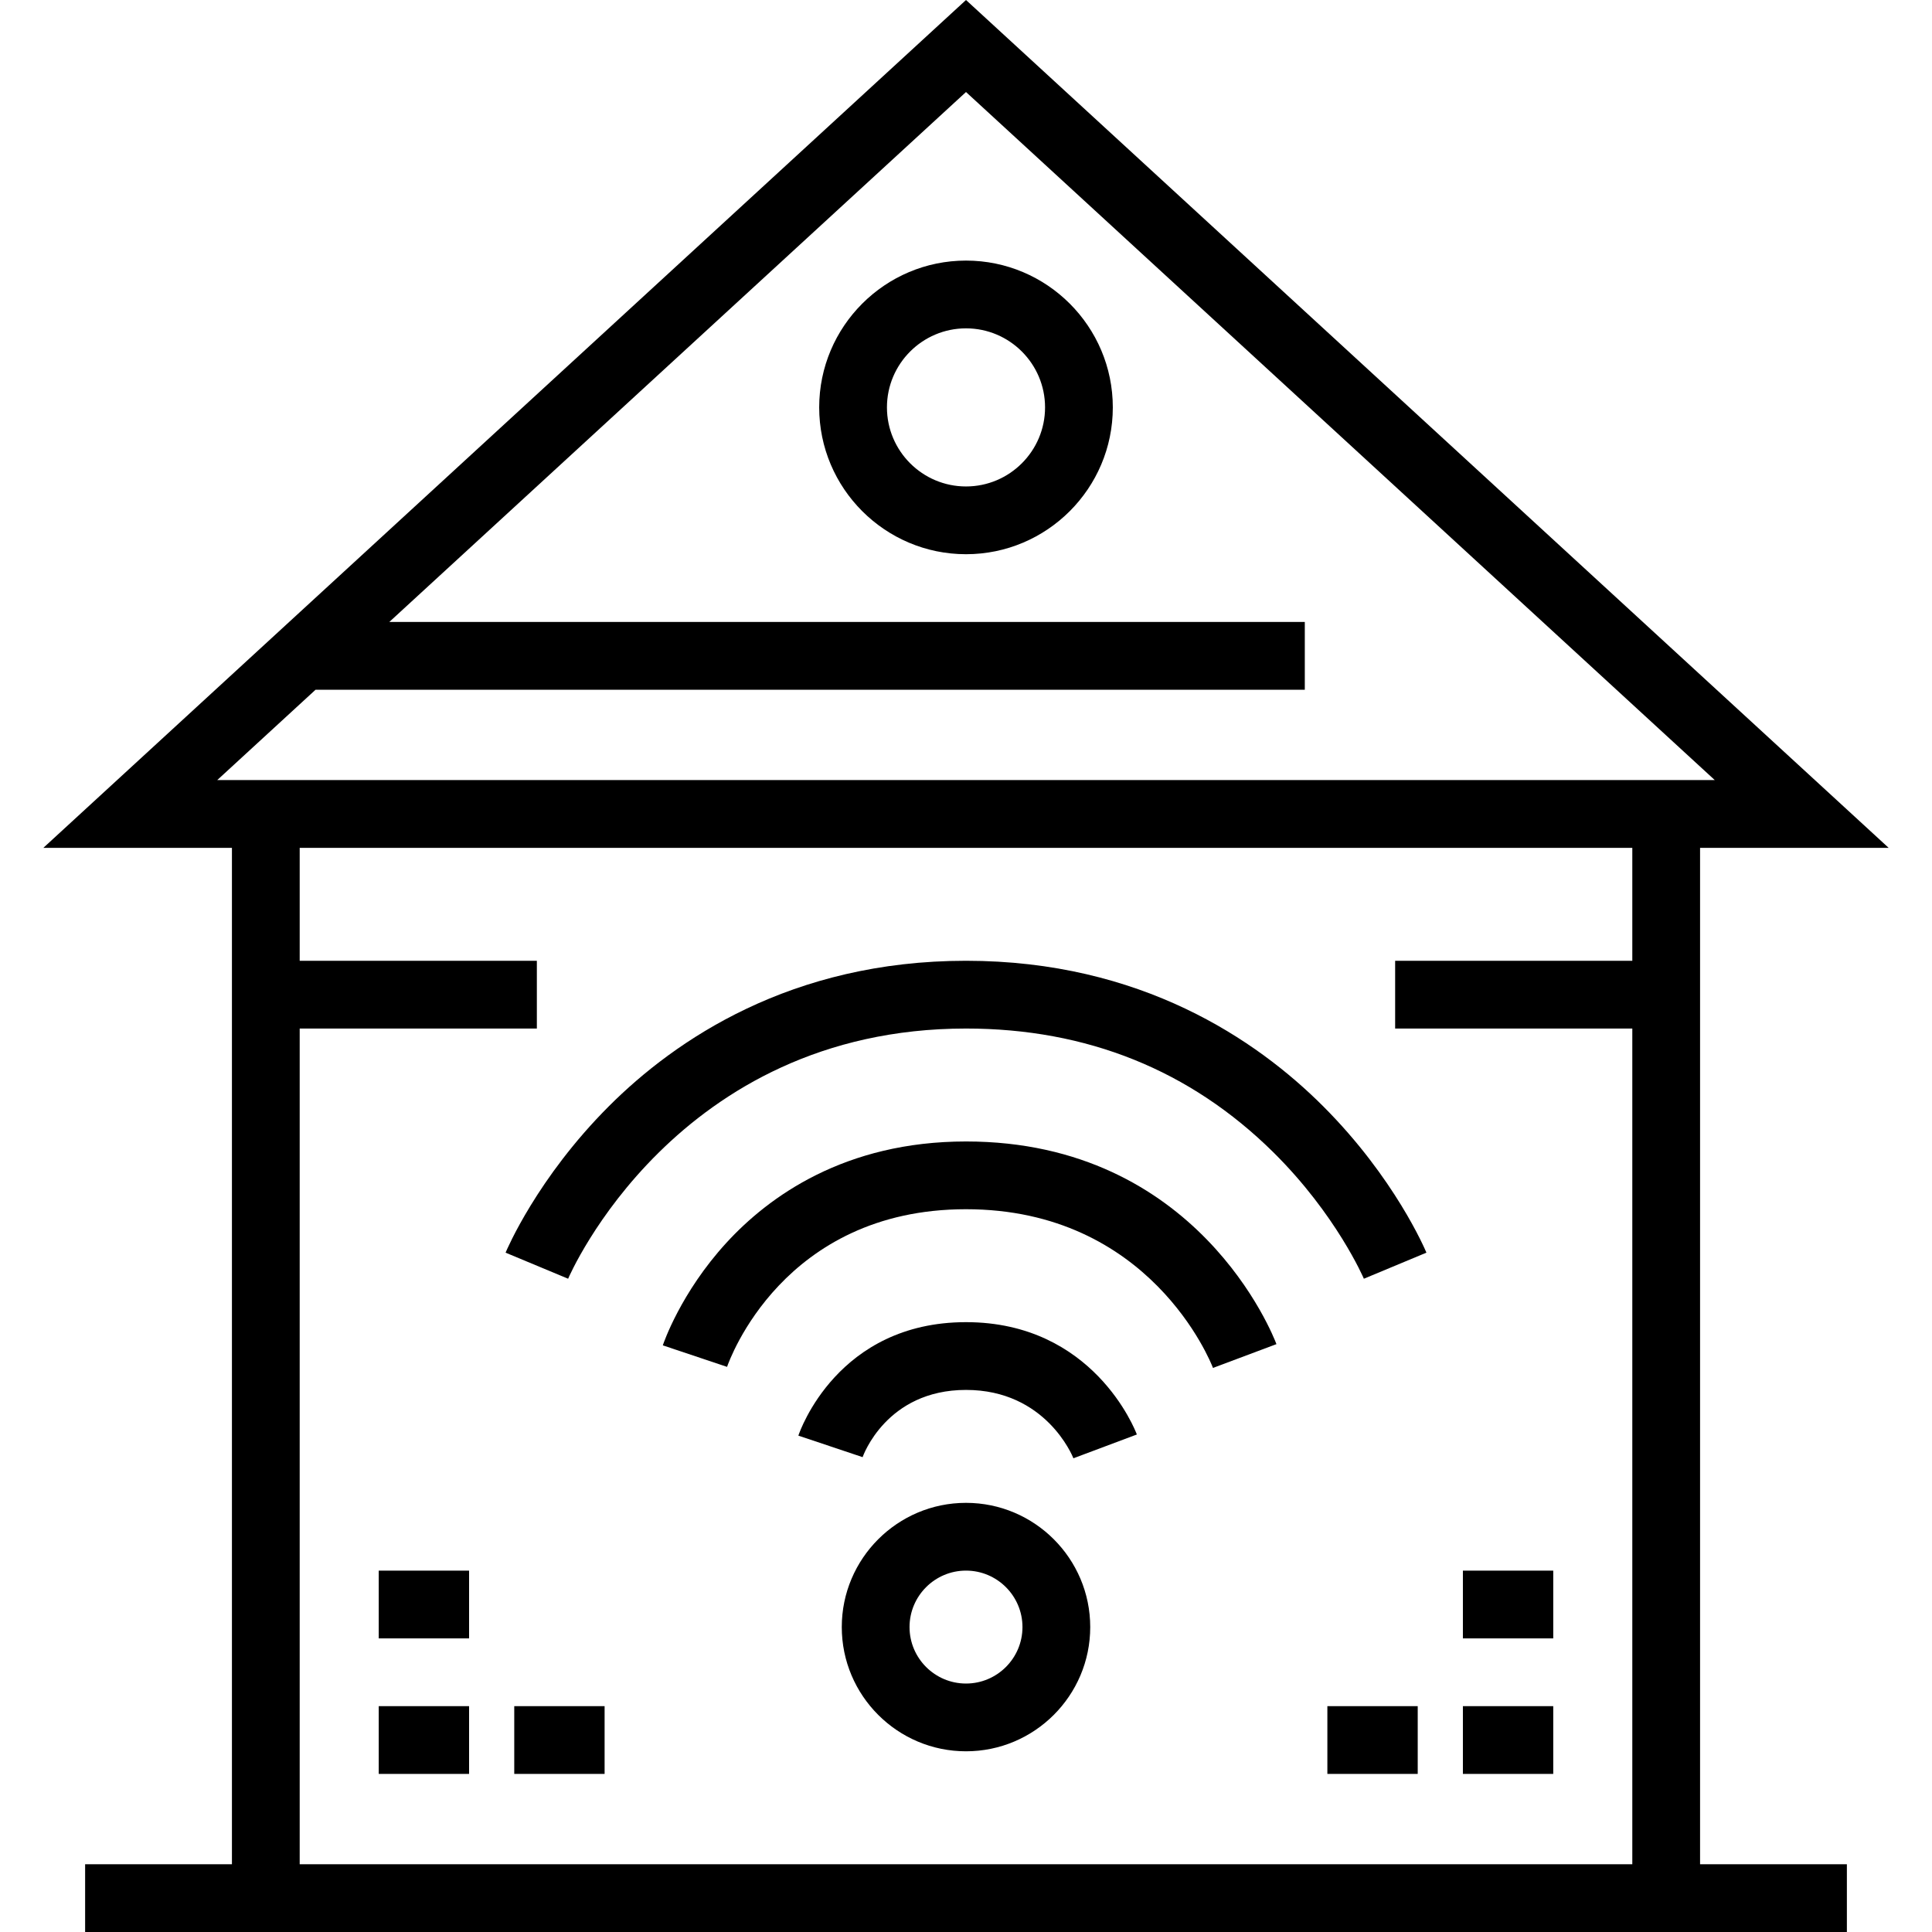
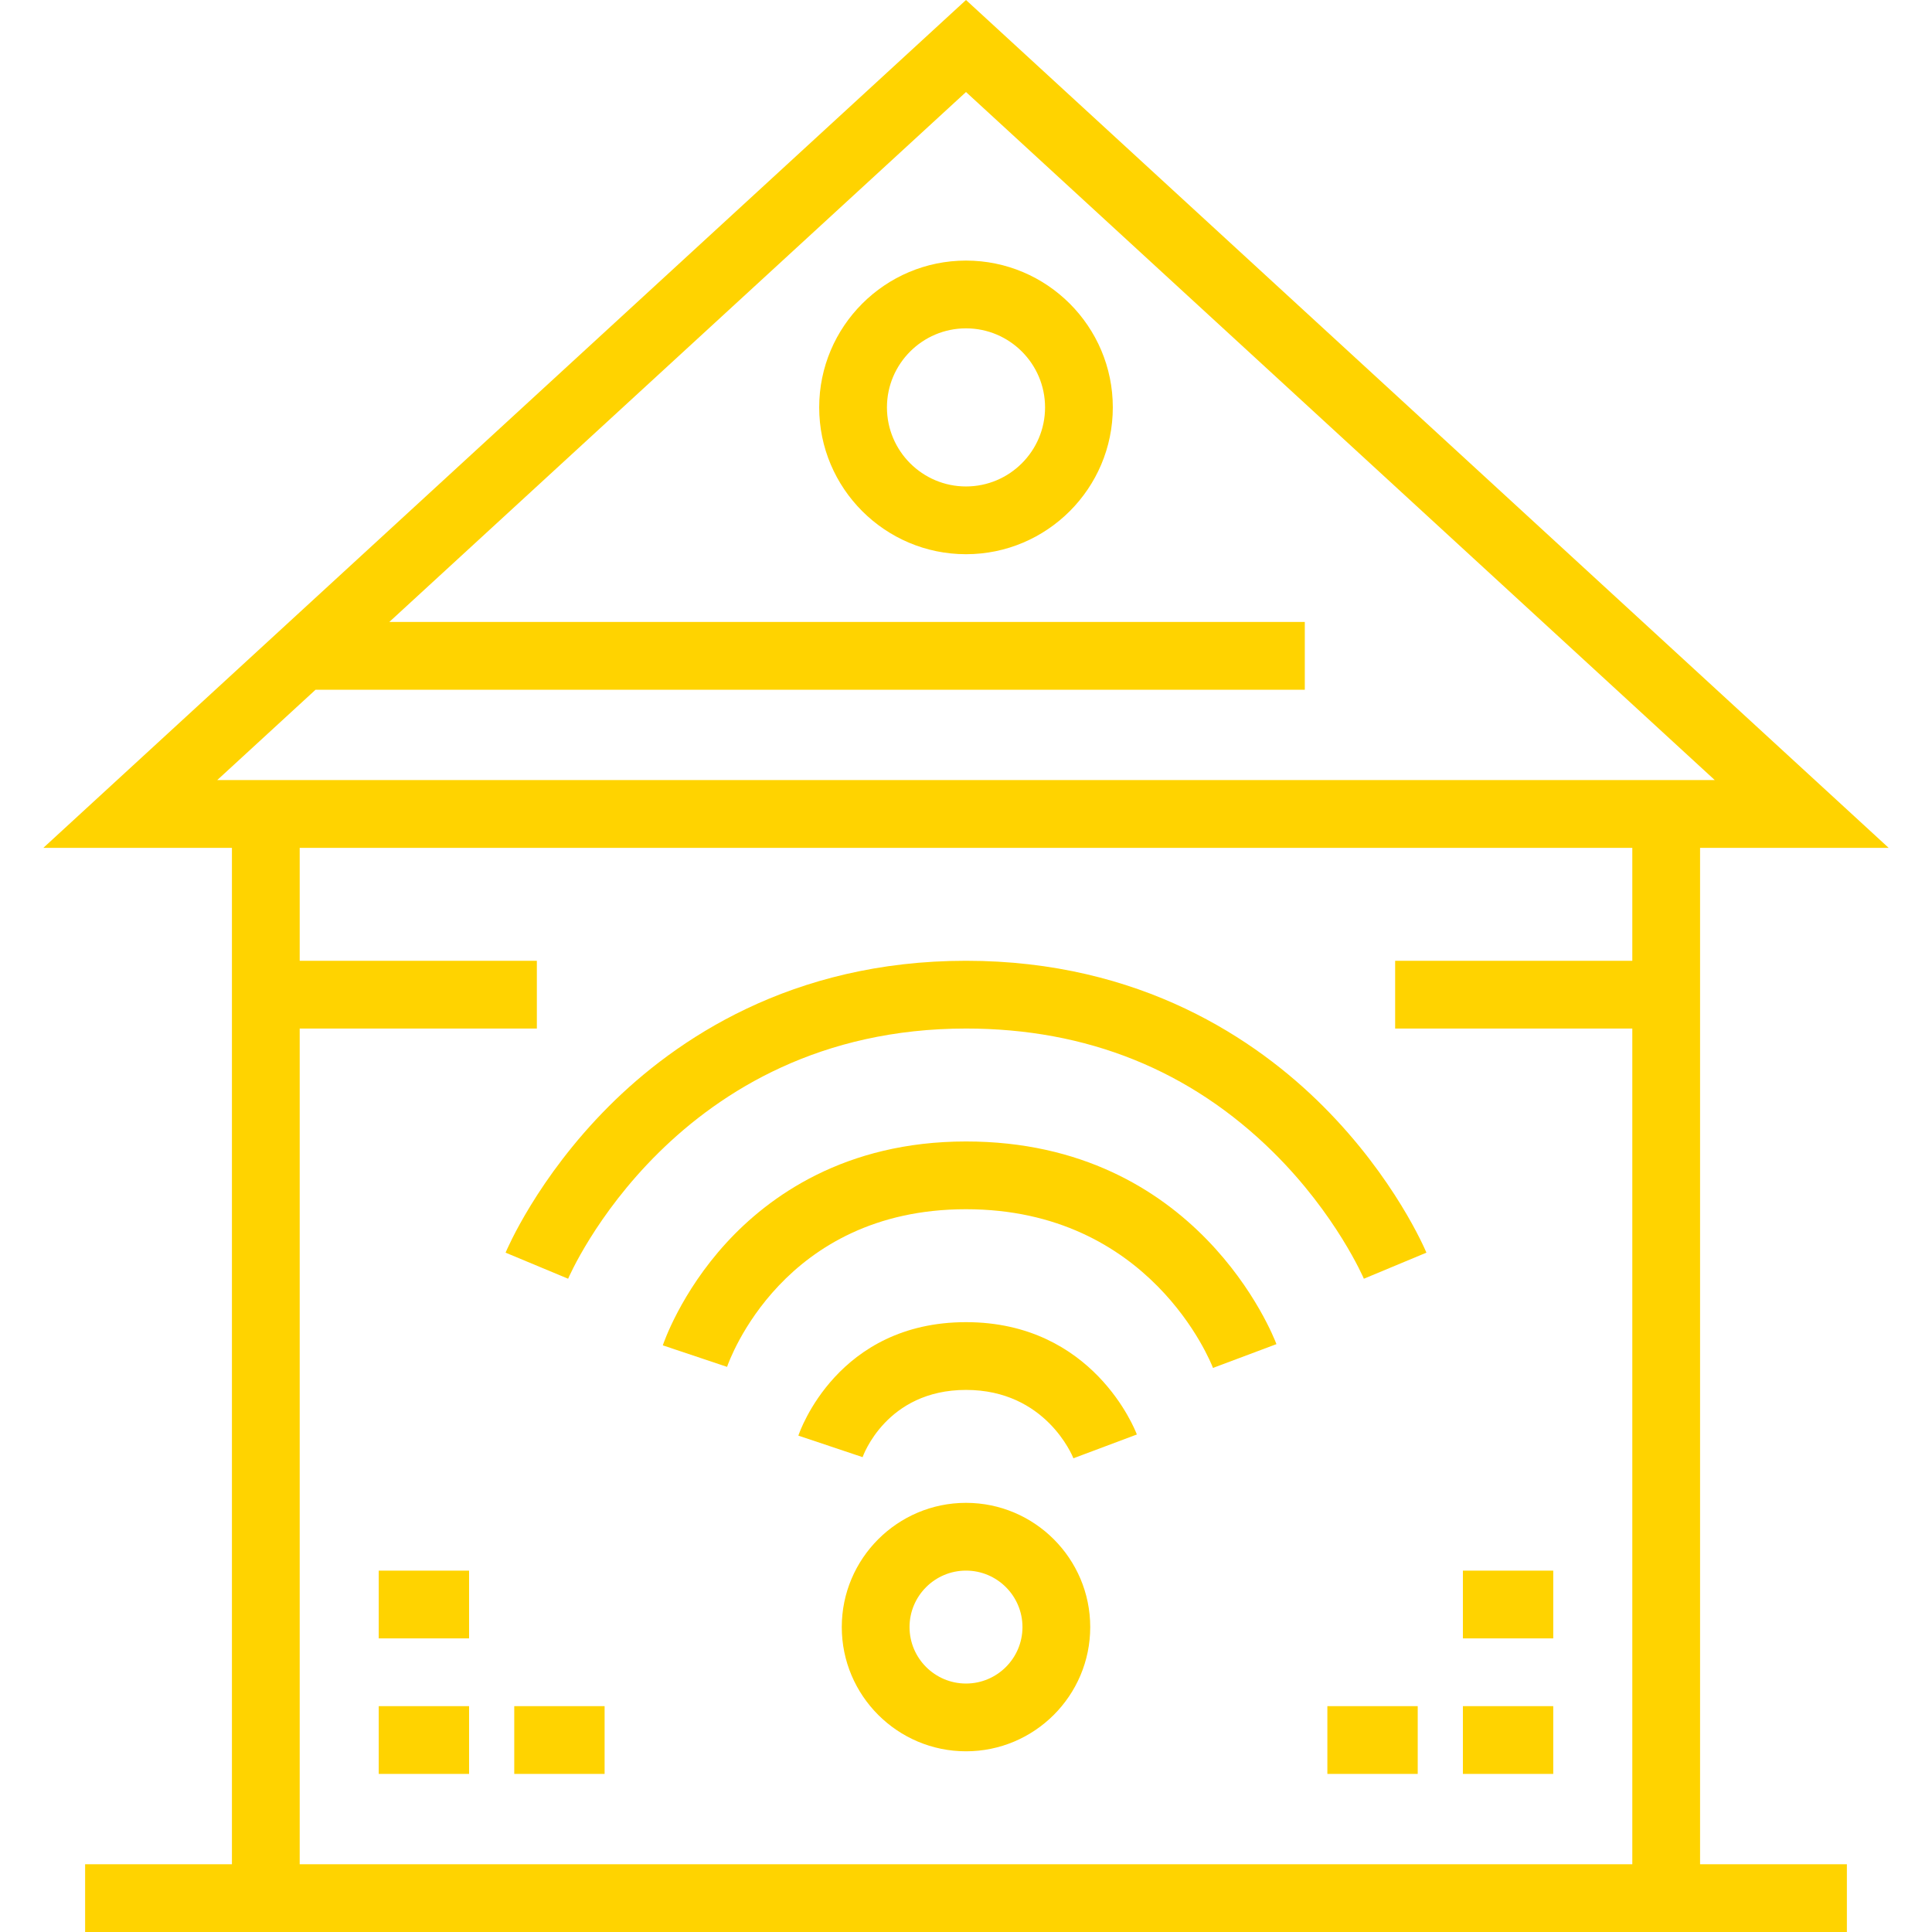
- <svg xmlns="http://www.w3.org/2000/svg" fill="#000000" version="1.1" id="Layer_1" viewBox="0 0 512.001 512.001" xml:space="preserve">
+ <svg xmlns="http://www.w3.org/2000/svg" fill=" #ffd300" version="1.1" id="Layer_1" viewBox="0 0 512.001 512.001" xml:space="preserve">
  <path d="M450.536,224.687h49.976L256.001,0L11.489,224.687h49.976v269.357H22.558v17.957h466.886v-17.957h-38.907V224.687z   M57.569,206.73l26.056-23.943h262.161V164.83h-242.62L256.001,24.387l198.431,182.342H57.569V206.73z M79.422,272.573h62.85  v-17.957h-62.85v-29.929h353.157v29.929h-62.85v17.957h62.85v221.471H79.422L79.422,272.573L79.422,272.573z" />
  <path d="M256.001,69.058c-21.453,0-38.907,17.454-38.907,38.907s17.454,38.907,38.907,38.907c21.454,0,38.907-17.454,38.907-38.907  S277.455,69.058,256.001,69.058z M256.001,128.916c-11.551,0-20.95-9.399-20.95-20.95s9.399-20.95,20.95-20.95  s20.95,9.399,20.95,20.95S267.552,128.916,256.001,128.916z" />
  <path d="M256.001,254.616c-46.363,0-77.054,20.961-94.638,38.544c-18.995,18.995-27.045,38.009-27.379,38.809l16.576,6.908  c0.277-0.663,28.516-66.304,105.441-66.304c32.033,0,59.436,11.033,81.446,32.795c16.7,16.509,23.931,33.361,23.994,33.509  l16.576-6.908c-0.333-0.8-8.384-19.815-27.377-38.809C333.055,275.575,302.362,254.616,256.001,254.616z" />
  <path d="M256.001,302.501c-32.146,0-52.274,14.604-63.5,26.855c-12.125,13.233-16.662,26.613-16.849,27.176l17.028,5.702  c0.583-1.706,14.849-41.777,63.32-41.777c48.736,0,64.81,40.375,65.457,42.059l16.814-6.305  C337.449,354.019,317.422,302.501,256.001,302.501z" />
  <path d="M256.001,350.386c-33.964,0-44.017,28.842-44.427,30.07l17.027,5.704c0.06-0.178,6.214-17.816,27.401-17.816  c21.074,0,28.199,17.442,28.464,18.116l16.814-6.305C300.823,378.94,289.729,350.386,256.001,350.386z" />
  <path d="M256.001,398.271c-18.153,0-32.921,14.768-32.921,32.921s14.768,32.921,32.921,32.921c18.152,0,32.921-14.768,32.921-32.921  C288.922,413.041,274.153,398.271,256.001,398.271z M256.001,446.157c-8.252,0-14.964-6.712-14.964-14.964  c0-8.252,6.712-14.964,14.964-14.964c8.252,0,14.964,6.712,14.964,14.964C270.965,439.445,264.251,446.157,256.001,446.157z" />
  <rect x="100.368" y="452.149" width="23.943" height="17.957" />
  <rect x="136.283" y="452.149" width="23.943" height="17.957" />
  <rect x="100.368" y="416.235" width="23.943" height="17.957" />
  <rect x="387.683" y="452.149" width="23.943" height="17.957" />
  <rect x="351.768" y="452.149" width="23.943" height="17.957" />
  <rect x="387.683" y="416.235" width="23.943" height="17.957" />
</svg>
